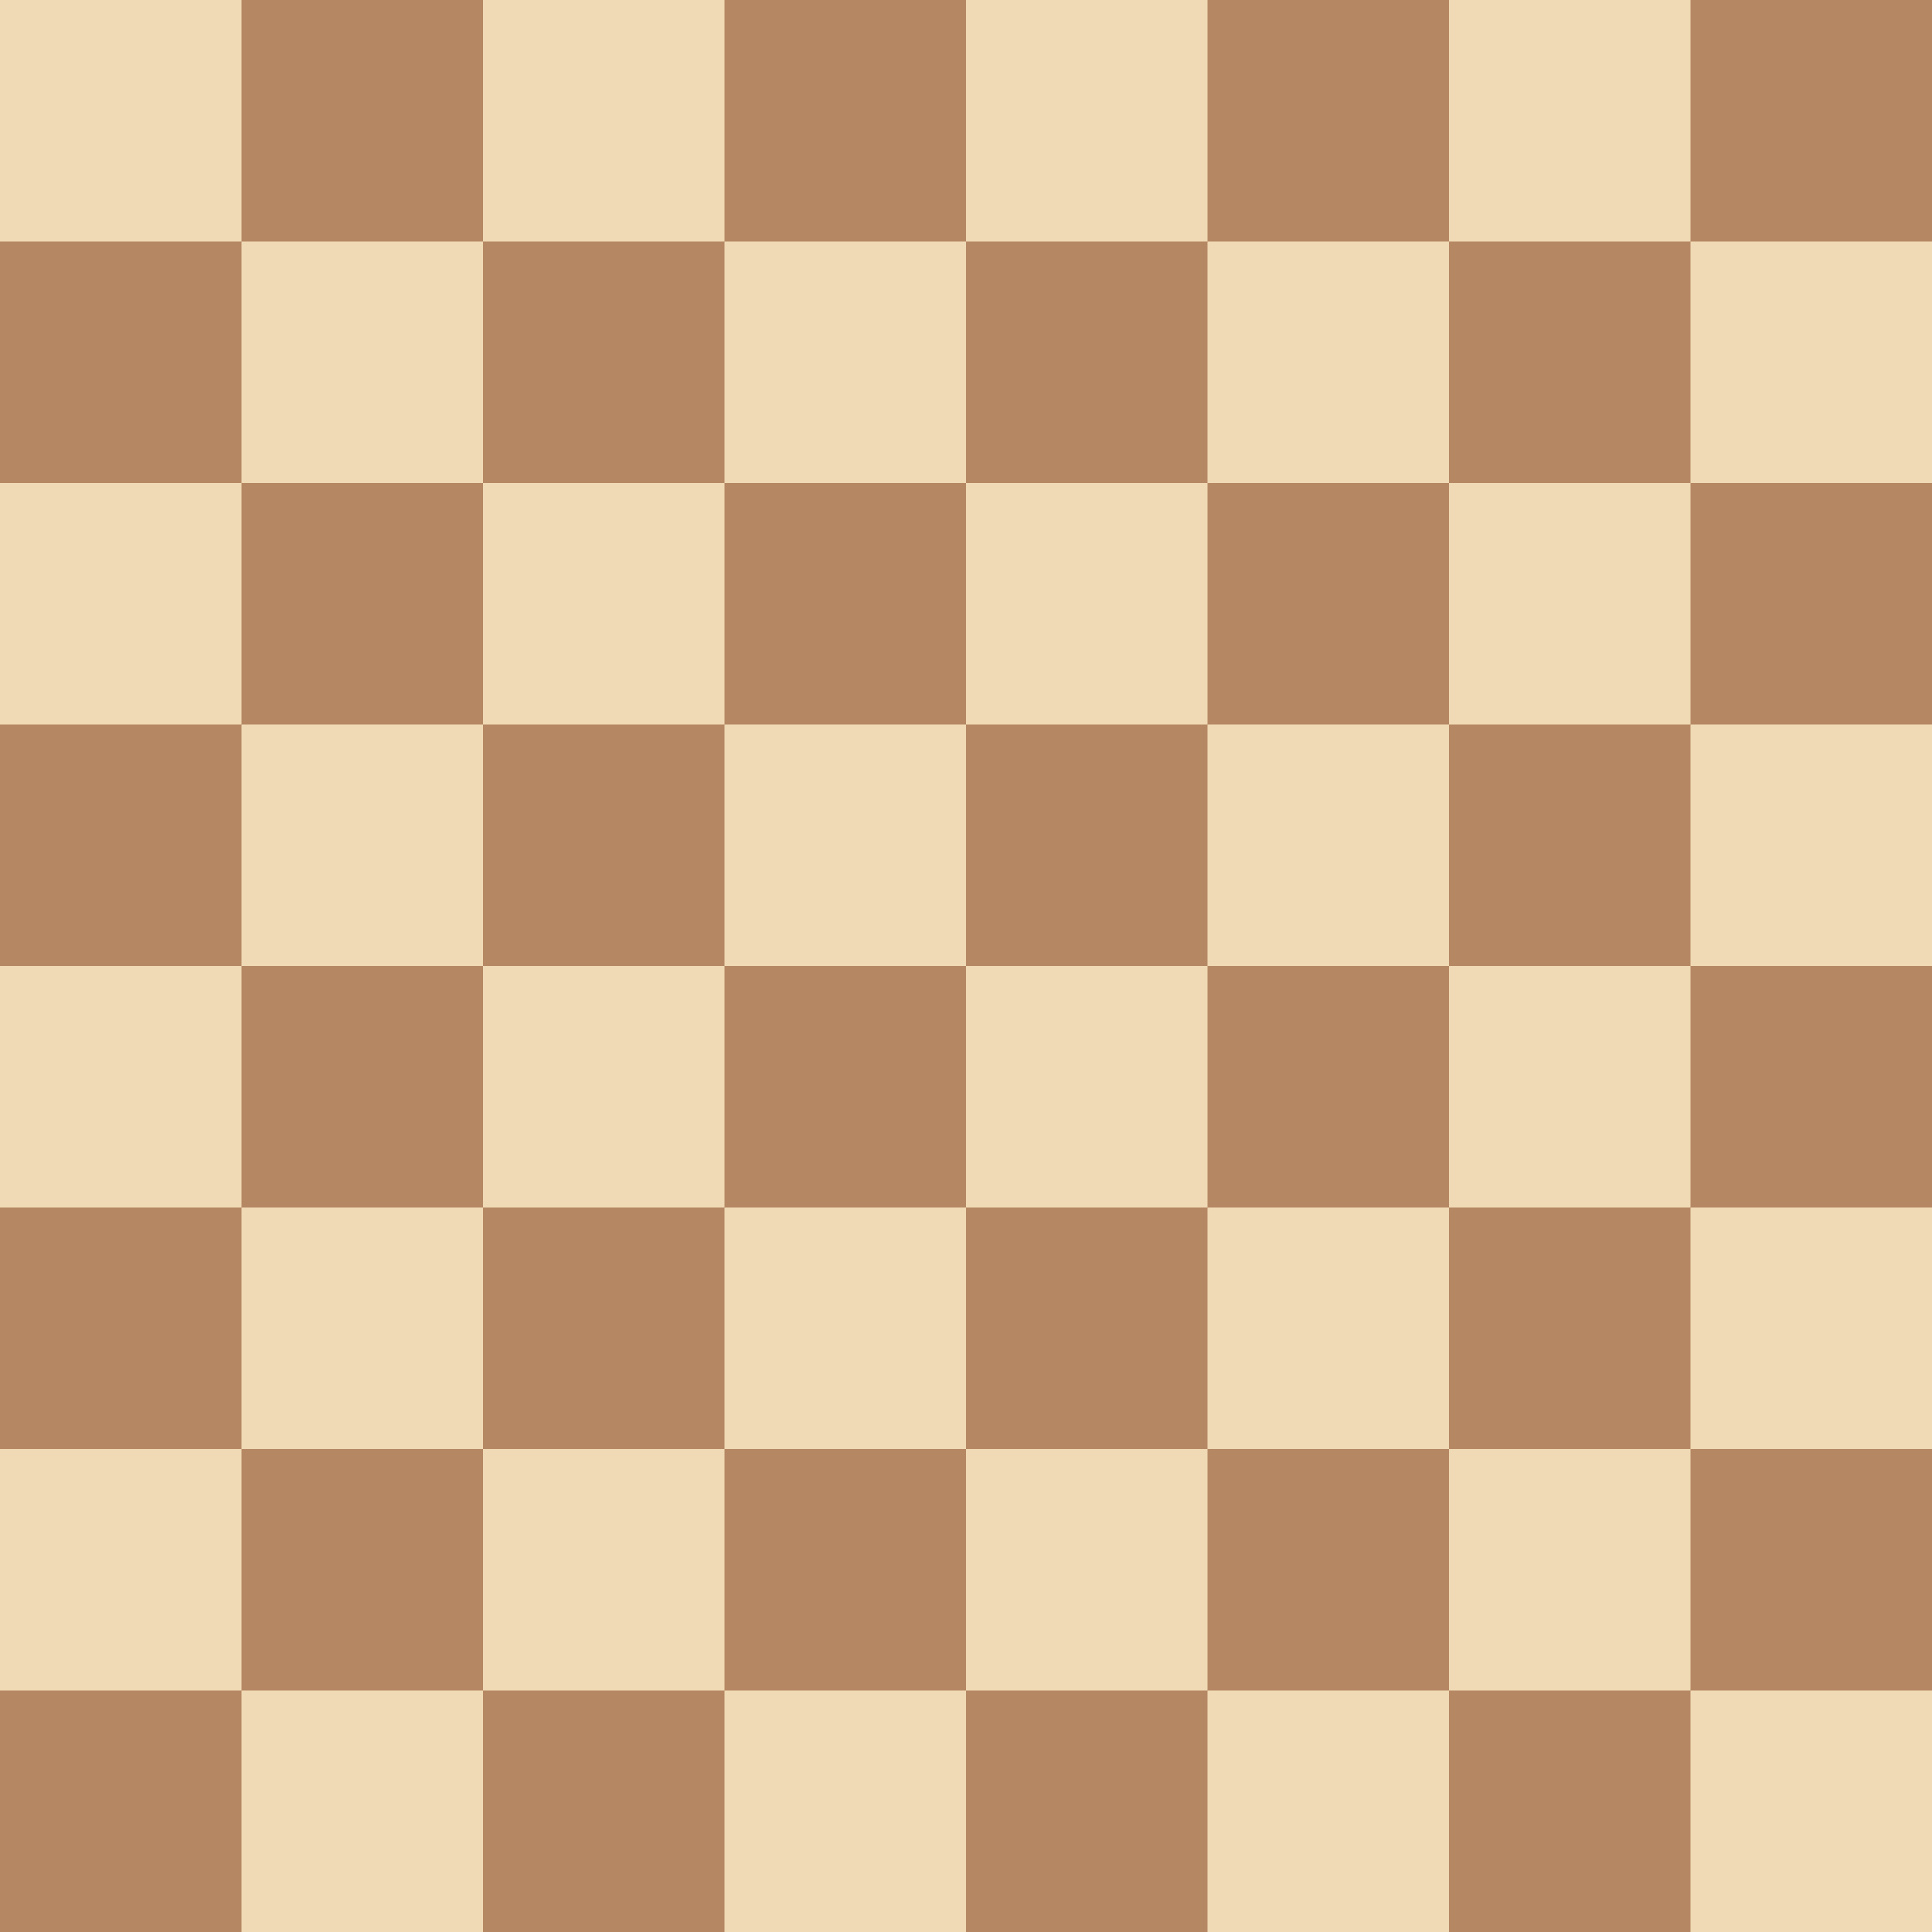
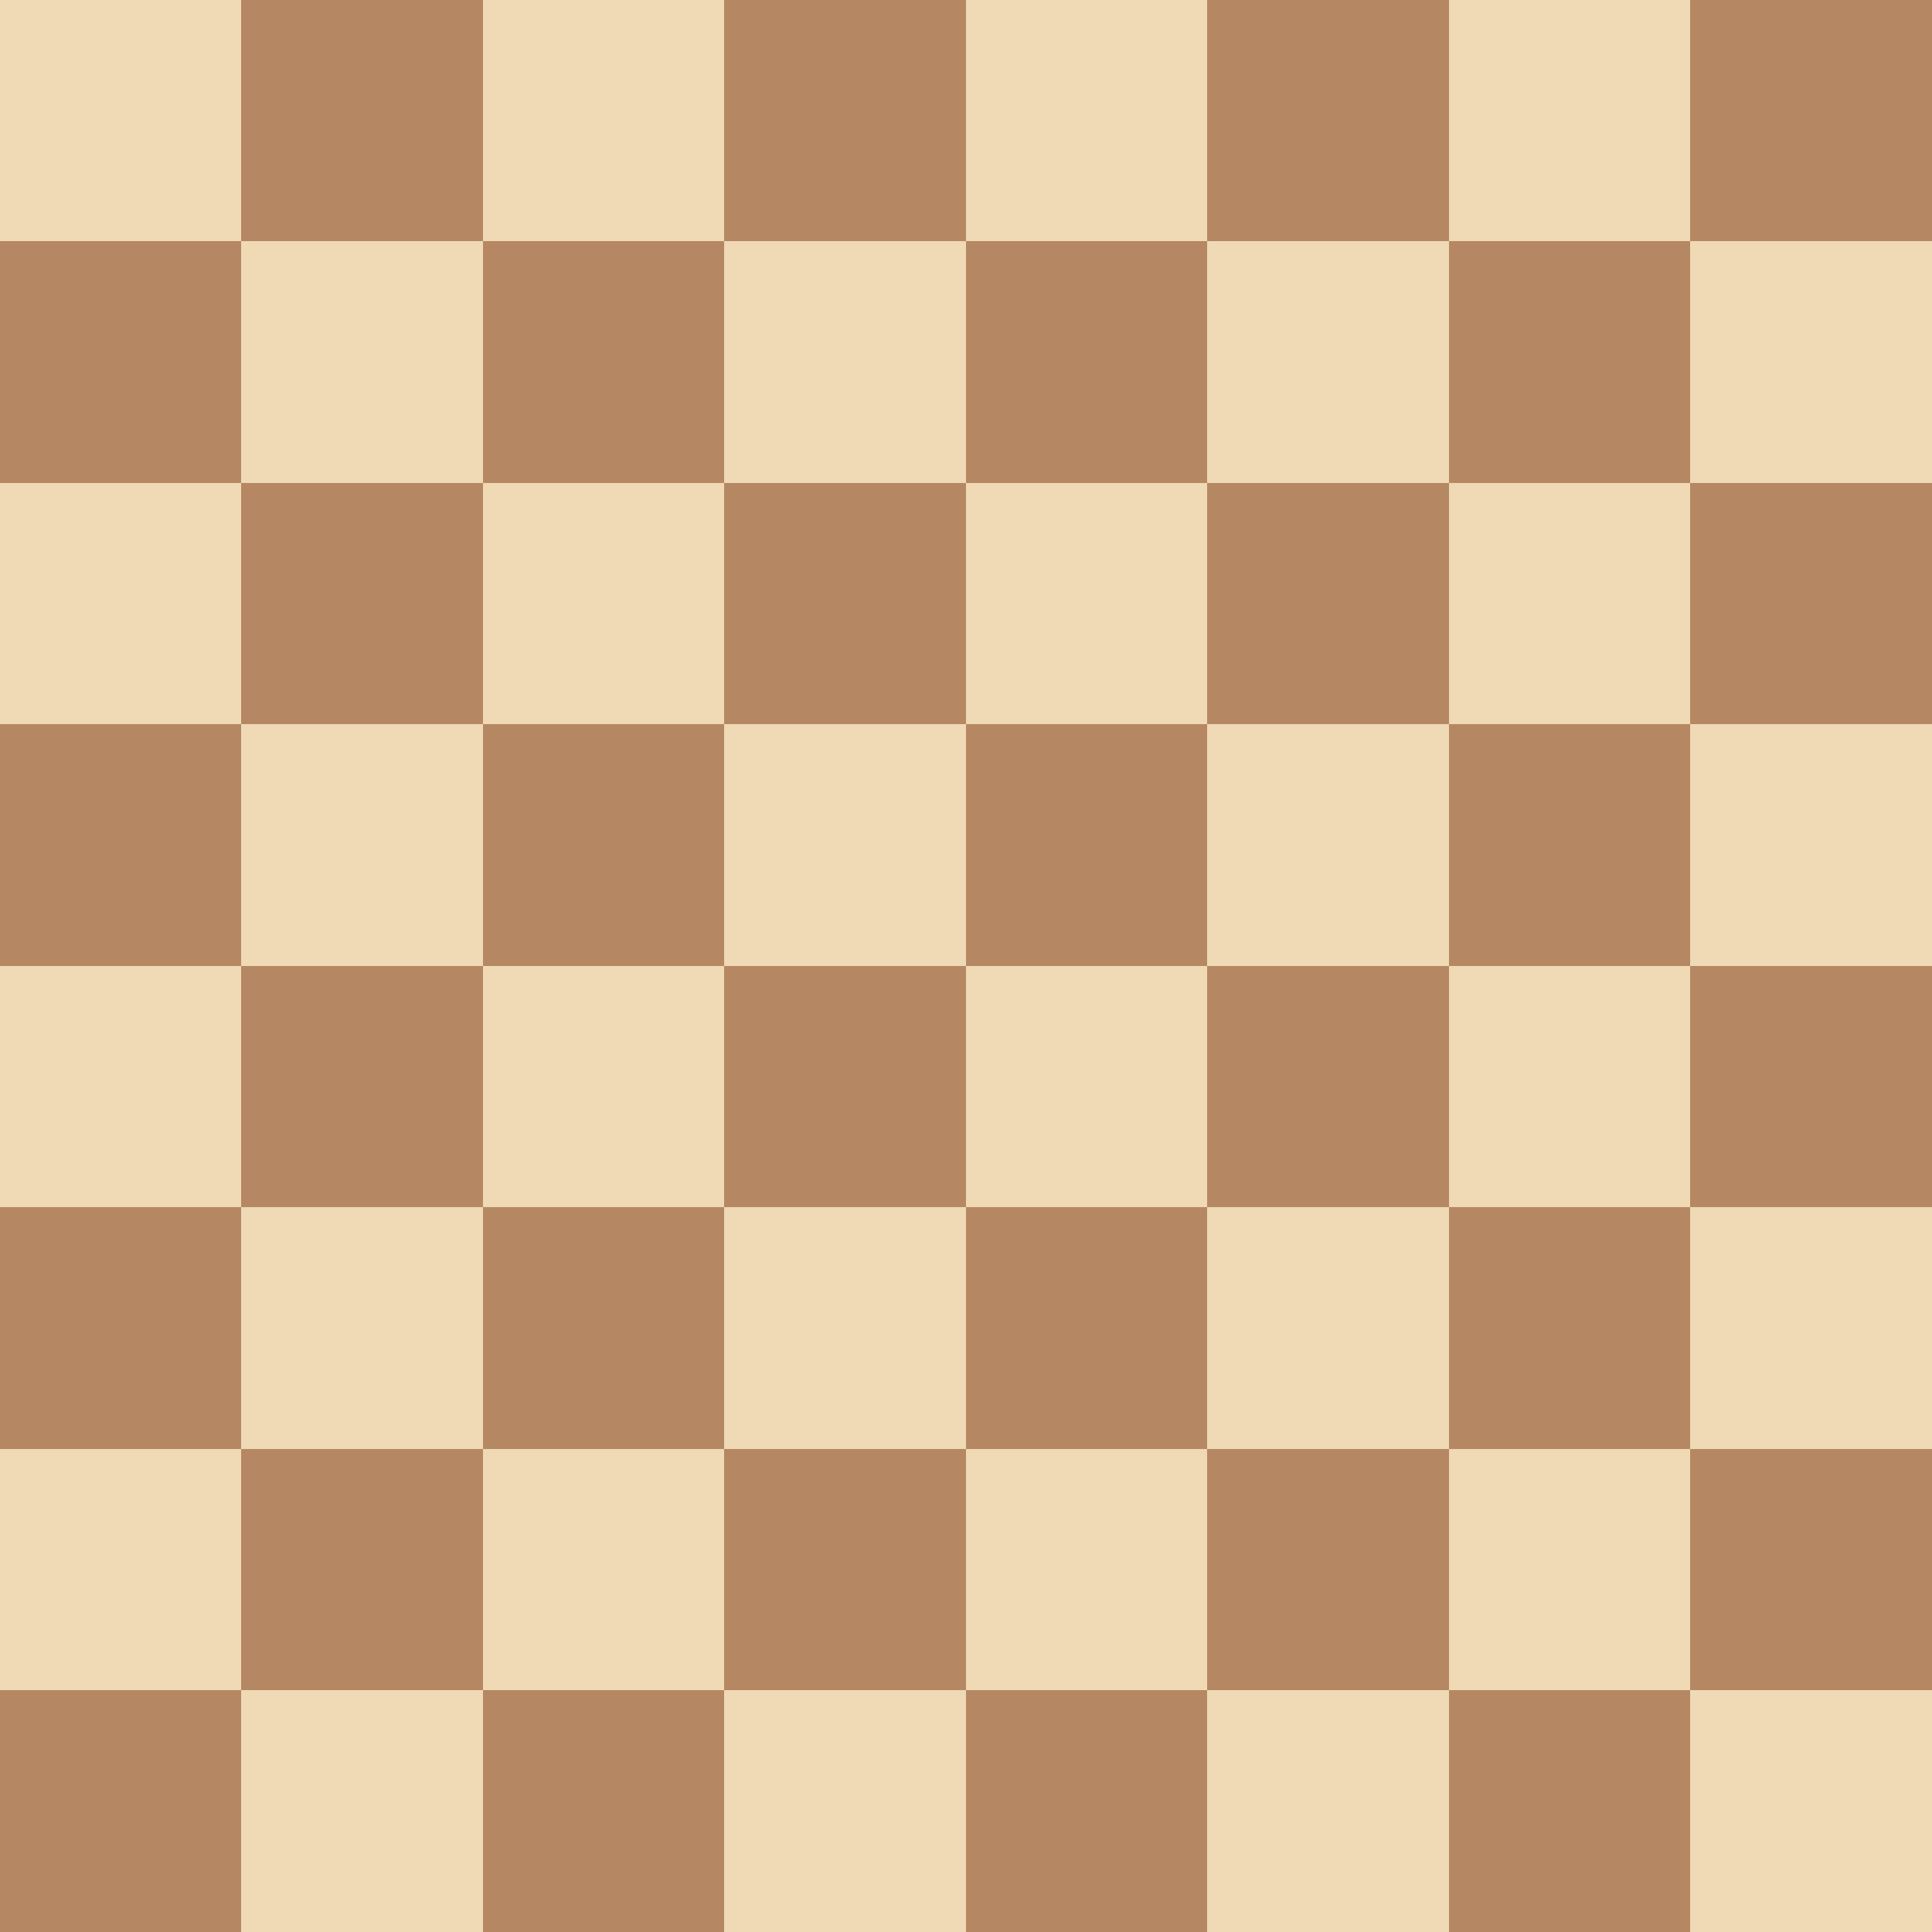
- <svg xmlns="http://www.w3.org/2000/svg" xmlns:xlink="http://www.w3.org/1999/xlink" viewBox="0 0 8 8" shape-rendering="geometricPrecision">
-   <rect width="8" height="8" fill="#b58863" />
+ <svg xmlns="http://www.w3.org/2000/svg" xmlns:xlink="http://www.w3.org/1999/xlink" viewBox="0 0 8 8" shape-rendering="crispEdges">
  <g id="a">
    <g id="b">
      <g id="c">
        <g id="d">
          <rect width="1" height="1" fill="#f0d9b5" id="e" />
-           <use x="2" href="#e" xlink:href="#e" />
+           <use x="1" y="1" href="#e" xlink:href="#e" />
+           <rect y="1" width="1" height="1" fill="#b58863" id="f" />
+           <use x="1" y="-1" href="#f" xlink:href="#f" />
        </g>
-         <use x="4" href="#d" xlink:href="#d" />
+         <use x="2" href="#d" xlink:href="#d" />
      </g>
-       <use x="1" y="1" href="#c" xlink:href="#c" />
+       <use x="4" href="#c" xlink:href="#c" />
    </g>
    <use y="2" href="#b" xlink:href="#b" />
  </g>
  <use y="4" href="#a" xlink:href="#a" />
</svg>
